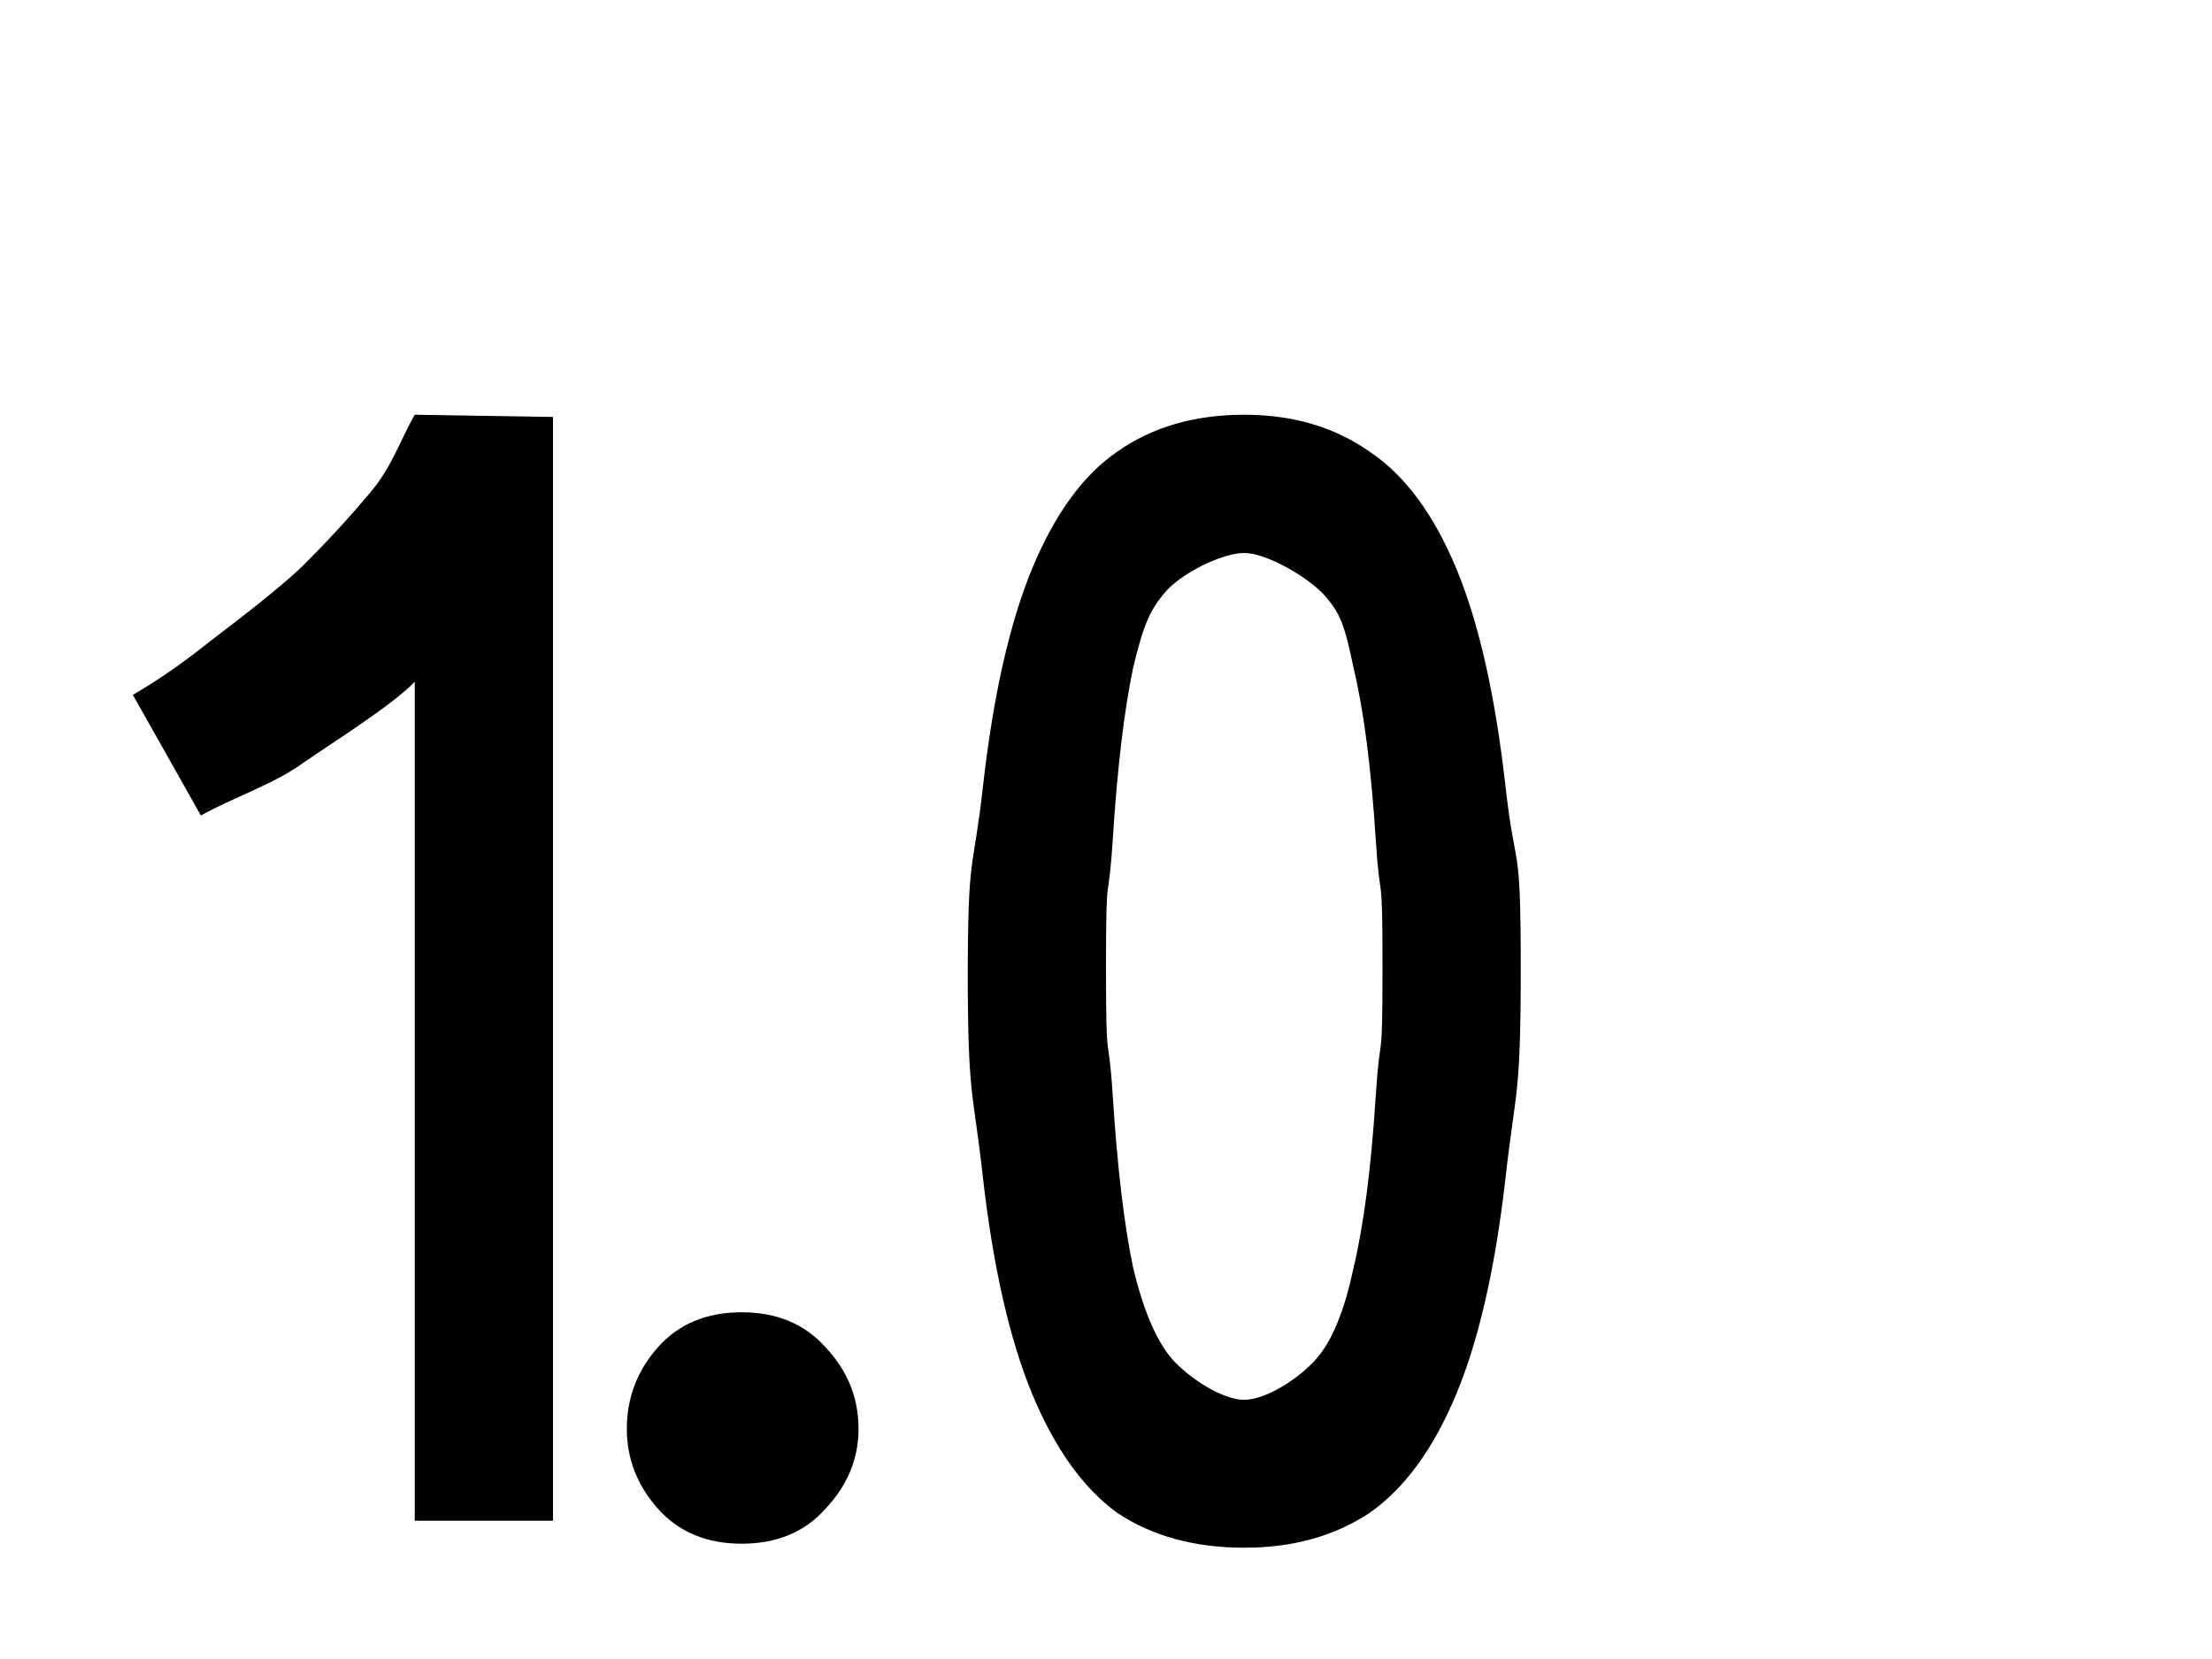
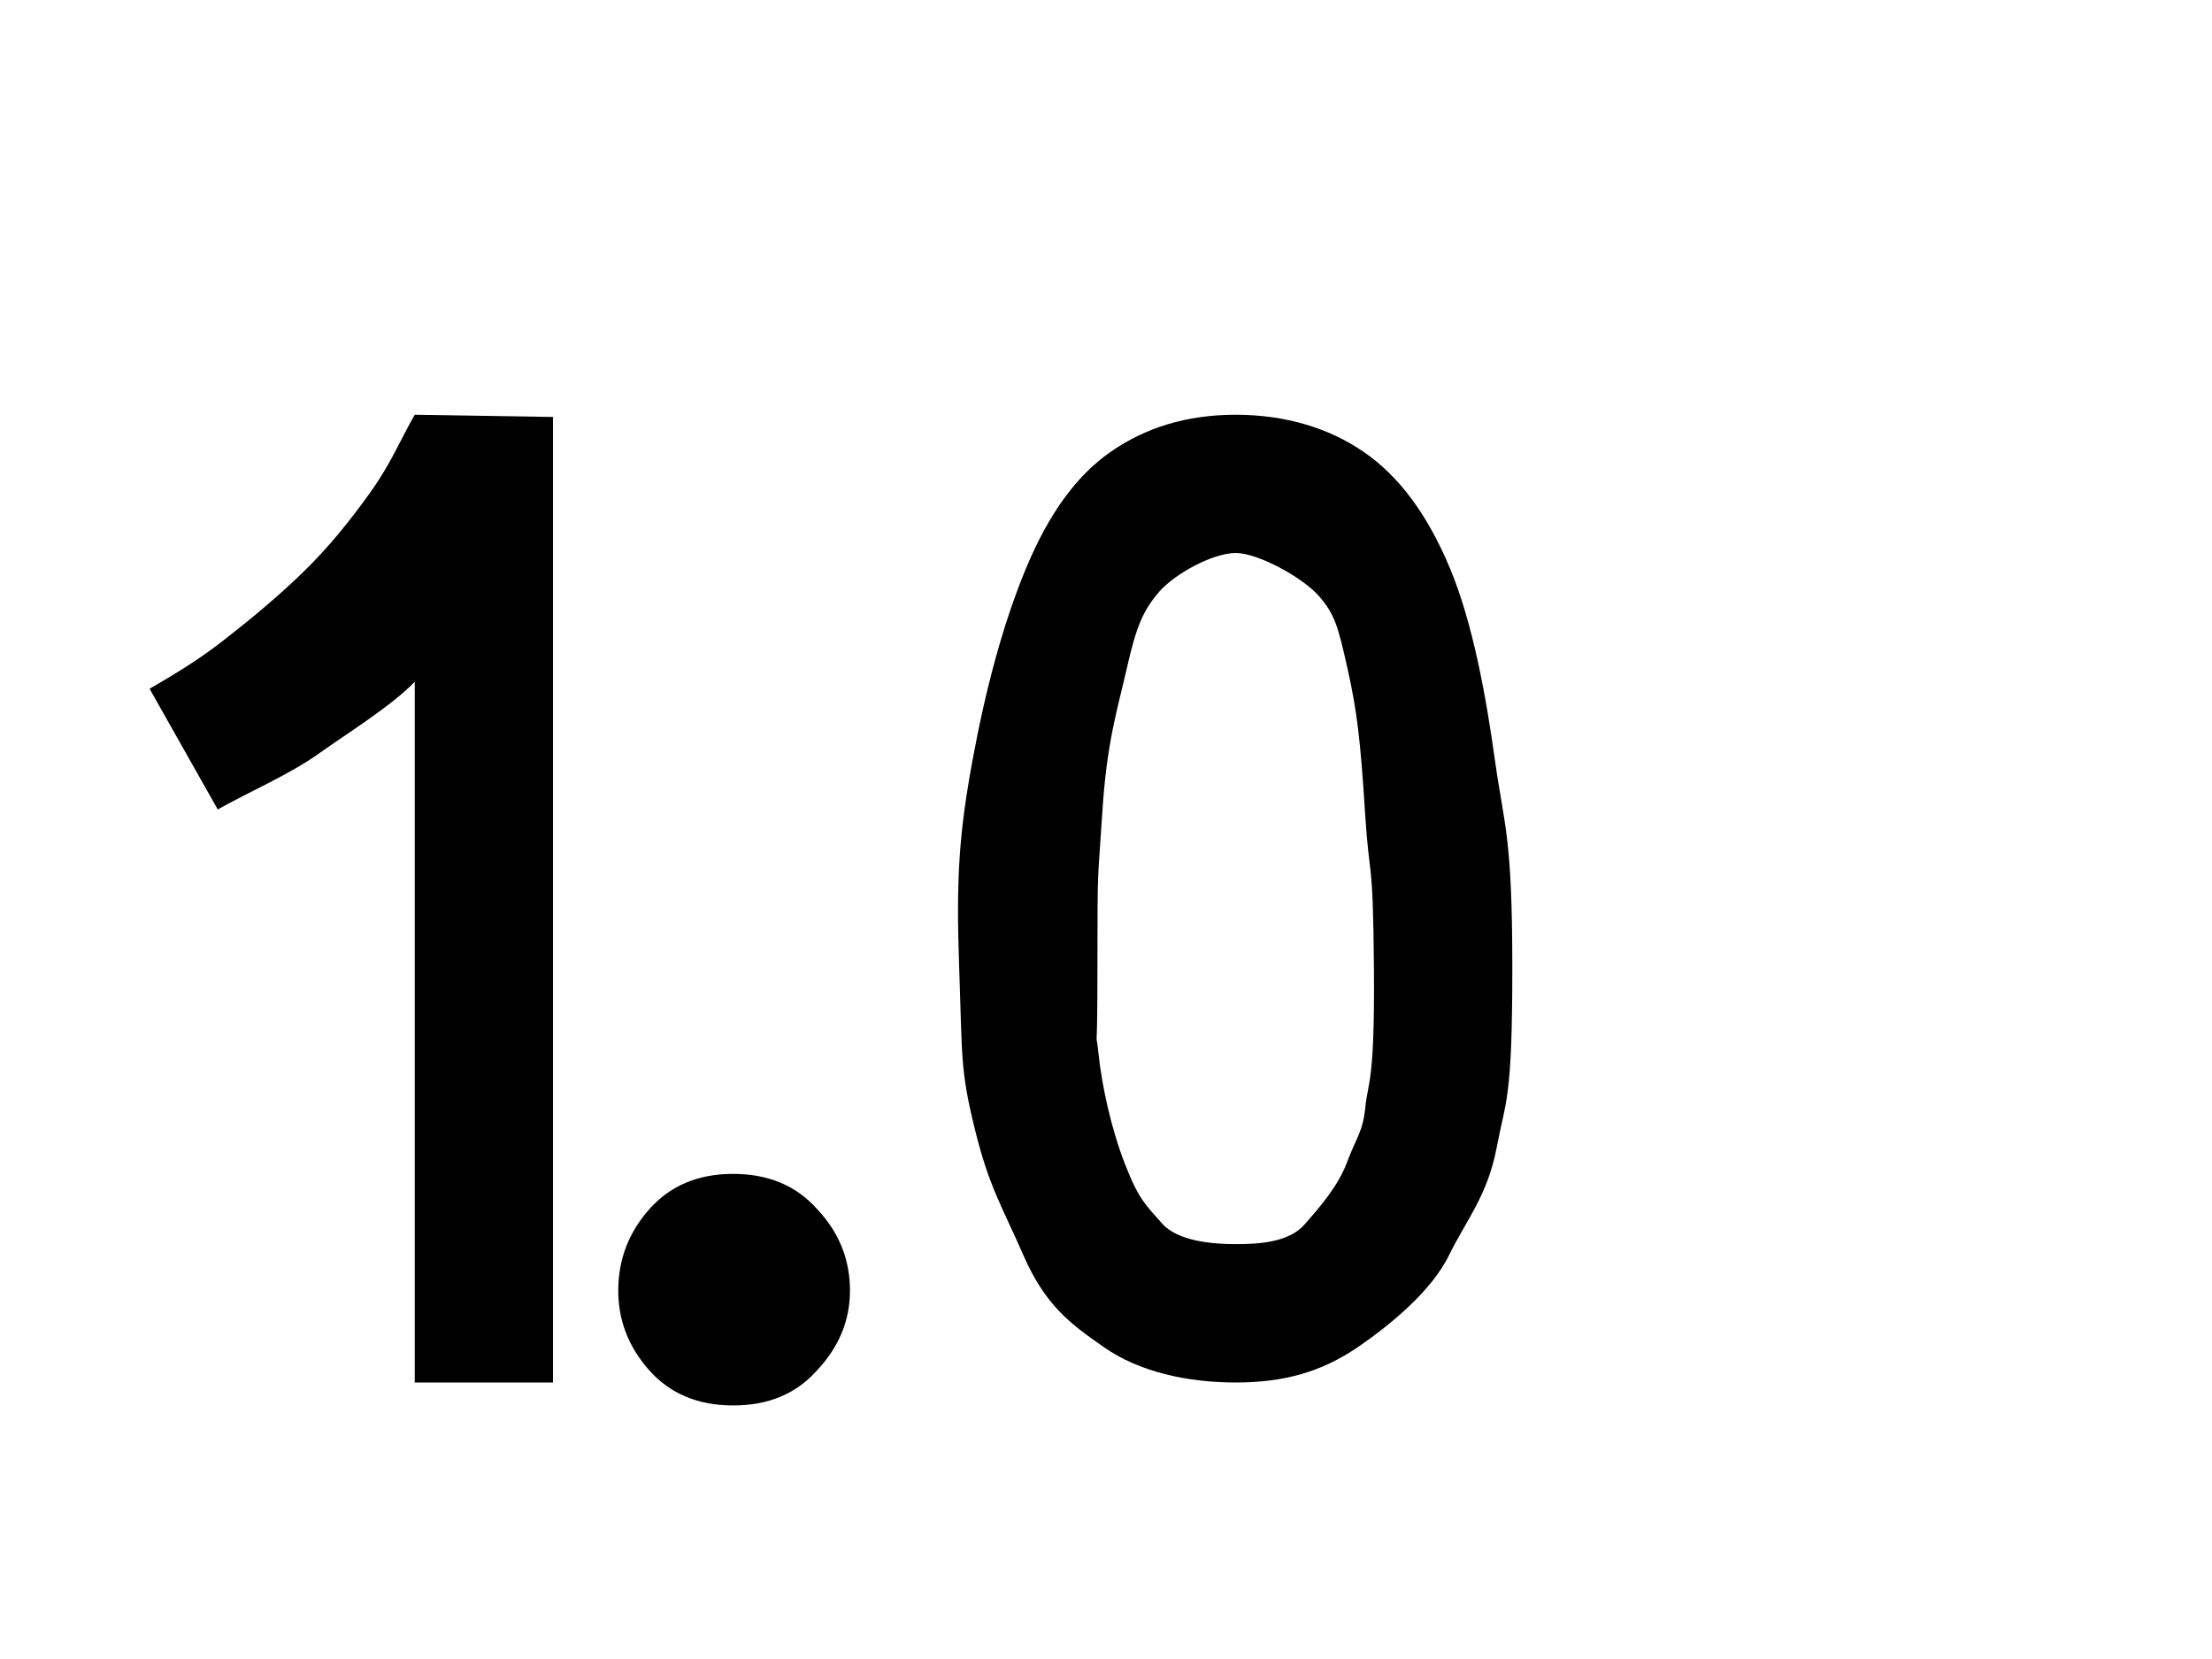
<svg xmlns="http://www.w3.org/2000/svg" width="16" height="12" id="svg2" version="1.1">
  <defs id="defs4">
    <linearGradient id="linearGradient4107">
      <stop style="stop-color:#000000;stop-opacity:1;" offset="0" id="stop4109" />
      <stop style="stop-color:#c8c8c8;stop-opacity:1;" offset="1" id="stop4111" />
    </linearGradient>
  </defs>
-   <g id="layer2" style="display:inline">
-     <path style="font-size:13px;font-style:normal;font-variant:normal;font-weight:normal;font-stretch:normal;text-align:start;line-height:130%;letter-spacing:0px;word-spacing:0px;writing-mode:lr-tb;text-anchor:start;fill:#000000;fill-opacity:1;stroke:none;font-family:Ubuntu Condensed;-inkscape-font-specification:'Ubuntu Condensed,'" id="path4297" d="M 0.961,5.026 C 1.139,4.923 1.322,4.796 1.51,4.646 1.707,4.495 2.005,4.269 2.183,4.1 2.362,3.922 2.526,3.744 2.676,3.565 2.836,3.378 2.897,3.178 3,3 L 4,3.016 4,11 3,11 3,4.931 C 2.84,5.1 2.402,5.373 2.186,5.523 1.979,5.673 1.688,5.767 1.453,5.899 L 0.961,5.026" />
-     <path style="font-size:13px;font-style:normal;font-variant:normal;font-weight:normal;font-stretch:normal;text-align:start;line-height:130%;letter-spacing:0px;word-spacing:0px;writing-mode:lr-tb;text-anchor:start;fill:#000000;fill-opacity:1;stroke:none;font-family:Ubuntu Condensed;-inkscape-font-specification:'Ubuntu Condensed,'" id="path4299" d="m 6.21,10.336 c -2.5e-6,0.216 -0.08,0.408 -0.239,0.577 -0.15,0.169 -0.352,0.253 -0.606,0.253 -0.253,0 -0.455,-0.084 -0.606,-0.253 -0.15,-0.169 -0.225,-0.361 -0.225,-0.577 -8e-7,-0.225 0.075,-0.422 0.225,-0.591 0.15,-0.169 0.352,-0.253 0.606,-0.253 0.253,1.5e-6 0.455,0.084 0.606,0.253 0.16,0.169 0.239,0.366 0.239,0.591" />
-     <path style="font-size:13px;font-style:normal;font-variant:normal;font-weight:normal;font-stretch:normal;text-align:start;line-height:130%;letter-spacing:0px;word-spacing:0px;writing-mode:lr-tb;text-anchor:start;fill:#000000;fill-opacity:1;stroke:none;display:inline;font-family:Ubuntu Condensed;-inkscape-font-specification:'Ubuntu Condensed,'" d="m 7,7.097 c -8e-7,-0.958 0.037,-0.76 0.11,-1.408 C 7.184,5.032 7.303,4.507 7.466,4.112 7.63,3.718 7.834,3.437 8.08,3.268 8.333,3.089 8.64,3 9,3 c 0.352,1e-5 0.654,0.089 0.908,0.268 0.254,0.169 0.462,0.451 0.626,0.845 0.164,0.394 0.282,0.92 0.356,1.577 C 10.963,6.337 11,6.042 11,7 c -5e-6,0.958 -0.037,0.862 -0.11,1.52 -0.074,0.648 -0.192,1.169 -0.356,1.563 -0.164,0.394 -0.372,0.681 -0.626,0.859 -0.254,0.169 -0.556,0.253 -0.908,0.253 -0.36,0 -0.667,-0.084 -0.92,-0.253 C 7.834,10.763 7.63,10.477 7.466,10.083 7.303,9.688 7.184,9.167 7.11,8.52 7.037,7.862 7,7.958 7,7 M 10,7 C 10,6.23 9.984,6.587 9.951,6.071 9.918,5.555 9.865,5.141 9.791,4.832 9.726,4.522 9.698,4.442 9.584,4.31 9.469,4.179 9.164,4 9,4 8.836,4 8.546,4.148 8.432,4.279 8.317,4.411 8.27,4.522 8.196,4.832 8.131,5.141 8.082,5.555 8.049,6.071 8.016,6.587 8,6.23 8,7 c -1.8e-6,0.77 0.016,0.413 0.049,0.929 0.033,0.516 0.082,0.929 0.147,1.239 0.074,0.31 0.168,0.53 0.282,0.662 0.115,0.131 0.358,0.295 0.521,0.295 0.164,1e-6 0.407,-0.163 0.521,-0.295 C 9.636,9.699 9.726,9.478 9.791,9.168 9.865,8.859 9.918,8.445 9.951,7.929 9.984,7.413 10,7.77 10,7" id="path4301-5" />
+   <g id="layer2" style="display:none">
+     <path style="font-size:13px;font-style:normal;font-variant:normal;font-weight:normal;font-stretch:normal;text-align:start;line-height:130%;letter-spacing:0px;word-spacing:0px;writing-mode:lr-tb;text-anchor:start;fill:#000000;fill-opacity:1;stroke:none;font-family:Ubuntu Condensed;-inkscape-font-specification:'Ubuntu Condensed,'" id="path4299" d="m 6.148,9.336 c -2.5e-6,0.216 -0.08,0.408 -0.239,0.577 -0.15,0.169 -0.352,0.253 -0.606,0.253 -0.253,0 -0.455,-0.084 -0.606,-0.253 C 4.547,9.744 4.472,9.552 4.472,9.336 4.472,9.111 4.547,8.914 4.698,8.745 4.848,8.576 5.05,8.491 5.303,8.491 c 0.253,1.5e-6 0.455,0.084 0.606,0.253 0.16,0.169 0.239,0.366 0.239,0.591" />
+     <path d="M 0.5,3.729 C 0.999,3.23 1.546,3.016 2.265,3.016 2.951,3.016 3.167,3.213 3.531,3.577 3.895,3.933 3.917,4.35 3.917,5.112 3.917,5.468 3.873,5.673 3.754,5.995 3.636,6.316 3.535,6.419 3.357,6.723 3.179,7.019 3.258,6.941 3.047,7.237 2.835,7.533 2.968,7.314 2.773,7.627 2.579,7.932 2.526,7.949 2.383,8.287 2.239,8.617 2.205,8.629 2.171,9.01 l 1.767,-0.01 0,0.99 L 1.003,10 l 0,-0.241 C 1.003,9.192 1.012,9.032 1.139,8.592 1.274,8.152 1.318,8.059 1.504,7.703 1.698,7.348 1.574,7.541 1.803,7.237 2.031,6.932 1.988,6.995 2.151,6.723 2.314,6.451 2.421,6.408 2.602,6.111 2.738,5.798 3.001,5.494 3.001,5.122 3.001,4.673 2.959,4.461 2.781,4.266 2.627,4.095 2.427,3.989 2.098,3.95 1.775,3.95 1.687,4.01 1.484,4.111 1.289,4.204 1.194,4.326 1.033,4.478 L 0.5,3.729" id="path4327" style="font-size:13px;font-style:normal;font-variant:normal;font-weight:normal;font-stretch:normal;text-align:start;line-height:130%;letter-spacing:0px;word-spacing:0px;writing-mode:lr-tb;text-anchor:start;fill:#000000;fill-opacity:1;stroke:none;font-family:Ubuntu Condensed;-inkscape-font-specification:'Ubuntu Condensed,'" />
+     <path id="path4301-5" d="M 7.034,5.502 C 7.131,4.975 7.257,4.507 7.421,4.112 7.585,3.718 7.785,3.441 8.034,3.268 8.284,3.094 8.582,3 8.938,3 c 0.356,0 0.671,0.094 0.925,0.268 0.254,0.174 0.462,0.451 0.626,0.845 0.164,0.394 0.259,0.917 0.325,1.39 0.066,0.473 0.125,0.54 0.125,1.498 0,0.958 -0.047,0.951 -0.113,1.299 -0.066,0.348 -0.221,0.526 -0.345,0.78 -0.125,0.254 -0.411,0.494 -0.665,0.668 C 9.561,9.92 9.294,10 8.938,10 8.582,10 8.236,9.92 7.987,9.746 7.737,9.573 7.56,9.438 7.404,9.083 7.249,8.727 7.154,8.588 7.05,8.162 6.945,7.736 6.961,7.643 6.938,7 6.915,6.357 6.937,6.03 7.034,5.502 z m 2.84,0.381 C 9.842,5.367 9.816,5.141 9.746,4.832 9.677,4.522 9.653,4.442 9.539,4.31 9.424,4.179 9.102,4 8.938,4 8.774,4 8.501,4.148 8.386,4.279 8.272,4.411 8.221,4.522 8.151,4.832 8.081,5.141 8.005,5.367 7.973,5.883 7.94,6.4 7.938,6.23 7.938,7 c 3e-7,0.77 -0.018,0.376 0.007,0.615 0.025,0.239 0.092,0.548 0.193,0.807 0.101,0.259 0.152,0.296 0.267,0.427 0.115,0.131 0.37,0.15 0.533,0.15 0.164,0 0.384,-0.011 0.498,-0.142 C 9.551,8.726 9.679,8.58 9.745,8.403 9.811,8.226 9.858,8.188 9.876,8.008 9.893,7.827 9.945,7.839 9.938,7 9.931,6.161 9.907,6.4 9.874,5.883 z" style="font-size:13px;font-style:normal;font-variant:normal;font-weight:normal;font-stretch:normal;text-align:start;line-height:130%;letter-spacing:0px;word-spacing:0px;writing-mode:lr-tb;text-anchor:start;fill:#000000;fill-opacity:1;stroke:none;display:inline;font-family:Ubuntu Condensed;-inkscape-font-specification:'Ubuntu Condensed,'" />
+   </g>
+   <g id="layer5" style="display:inline">
+     <path d="M 1.082,4.982 C 1.26,4.878 1.427,4.78 1.619,4.63 1.812,4.48 2.013,4.313 2.191,4.14 2.37,3.966 2.525,3.776 2.676,3.565 2.828,3.354 2.897,3.178 3,3 L 4,3.016 4,10 3,10 3,4.931 C 2.84,5.1 2.514,5.303 2.303,5.453 2.092,5.603 1.81,5.723 1.575,5.855 L 1.082,4.982" id="path4297" style="font-size:13px;font-style:normal;font-variant:normal;font-weight:normal;font-stretch:normal;text-align:start;line-height:130%;letter-spacing:0px;word-spacing:0px;writing-mode:lr-tb;text-anchor:start;fill:#000000;fill-opacity:1;stroke:none;display:inline;font-family:Ubuntu Condensed;-inkscape-font-specification:'Ubuntu Condensed,'" />
+     <path style="font-size:13px;font-style:normal;font-variant:normal;font-weight:normal;font-stretch:normal;text-align:start;line-height:130%;letter-spacing:0px;word-spacing:0px;writing-mode:lr-tb;text-anchor:start;fill:#000000;fill-opacity:1;stroke:none;display:inline;font-family:Ubuntu Condensed;-inkscape-font-specification:'Ubuntu Condensed,'" id="path4299-4" d="m 6.148,9.336 c -2.5e-6,0.216 -0.08,0.408 -0.239,0.577 -0.15,0.169 -0.352,0.253 -0.606,0.253 -0.253,0 -0.455,-0.084 -0.606,-0.253 C 4.547,9.744 4.472,9.552 4.472,9.336 4.472,9.111 4.547,8.914 4.698,8.745 4.848,8.576 5.05,8.491 5.303,8.491 c 0.253,1.5e-6 0.455,0.084 0.606,0.253 0.16,0.169 0.239,0.366 0.239,0.591" />
+     <path id="path4301-5-0" d="M 7.034,5.502 C 7.131,4.975 7.257,4.507 7.421,4.112 7.585,3.718 7.785,3.441 8.034,3.268 8.284,3.094 8.582,3 8.938,3 c 0.356,0 0.671,0.094 0.925,0.268 0.254,0.174 0.462,0.451 0.626,0.845 0.164,0.394 0.259,0.917 0.325,1.39 0.066,0.473 0.125,0.54 0.125,1.498 0,0.958 -0.047,0.951 -0.113,1.299 -0.066,0.348 -0.221,0.526 -0.345,0.78 -0.125,0.254 -0.411,0.494 -0.665,0.668 C 9.561,9.92 9.294,10 8.938,10 8.582,10 8.236,9.92 7.987,9.746 7.737,9.573 7.56,9.438 7.404,9.083 7.249,8.727 7.154,8.588 7.05,8.162 6.945,7.736 6.961,7.643 6.938,7 6.915,6.357 6.937,6.03 7.034,5.502 z m 2.84,0.381 C 9.842,5.367 9.816,5.141 9.746,4.832 9.677,4.522 9.653,4.442 9.539,4.31 9.424,4.179 9.102,4 8.938,4 8.774,4 8.501,4.148 8.386,4.279 8.272,4.411 8.221,4.522 8.151,4.832 8.081,5.141 8.005,5.367 7.973,5.883 7.94,6.4 7.938,6.23 7.938,7 c 3e-7,0.77 -0.018,0.376 0.007,0.615 0.025,0.239 0.092,0.548 0.193,0.807 0.101,0.259 0.152,0.296 0.267,0.427 0.115,0.131 0.37,0.15 0.533,0.15 0.164,0 0.384,-0.011 0.498,-0.142 C 9.551,8.726 9.679,8.58 9.745,8.403 9.811,8.226 9.858,8.188 9.876,8.008 9.893,7.827 9.945,7.839 9.938,7 9.931,6.161 9.907,6.4 9.874,5.883 z" style="font-size:13px;font-style:normal;font-variant:normal;font-weight:normal;font-stretch:normal;text-align:start;line-height:130%;letter-spacing:0px;word-spacing:0px;writing-mode:lr-tb;text-anchor:start;fill:#000000;fill-opacity:1;stroke:none;display:inline;font-family:Ubuntu Condensed;-inkscape-font-specification:'Ubuntu Condensed,'" />
  </g>
  <g id="layer3" style="display:none">
    <path style="fill:none;stroke:#000000;stroke-width:1px;stroke-linecap:butt;stroke-linejoin:miter;stroke-opacity:1;display:inline" d="m 15.5,1 0,10" id="path3862" />
    <path style="fill:none;stroke:#000000;stroke-width:1px;stroke-linecap:butt;stroke-linejoin:miter;stroke-opacity:1;display:inline" d="m 13.5,1 0,10" id="path3864" />
  </g>
</svg>
